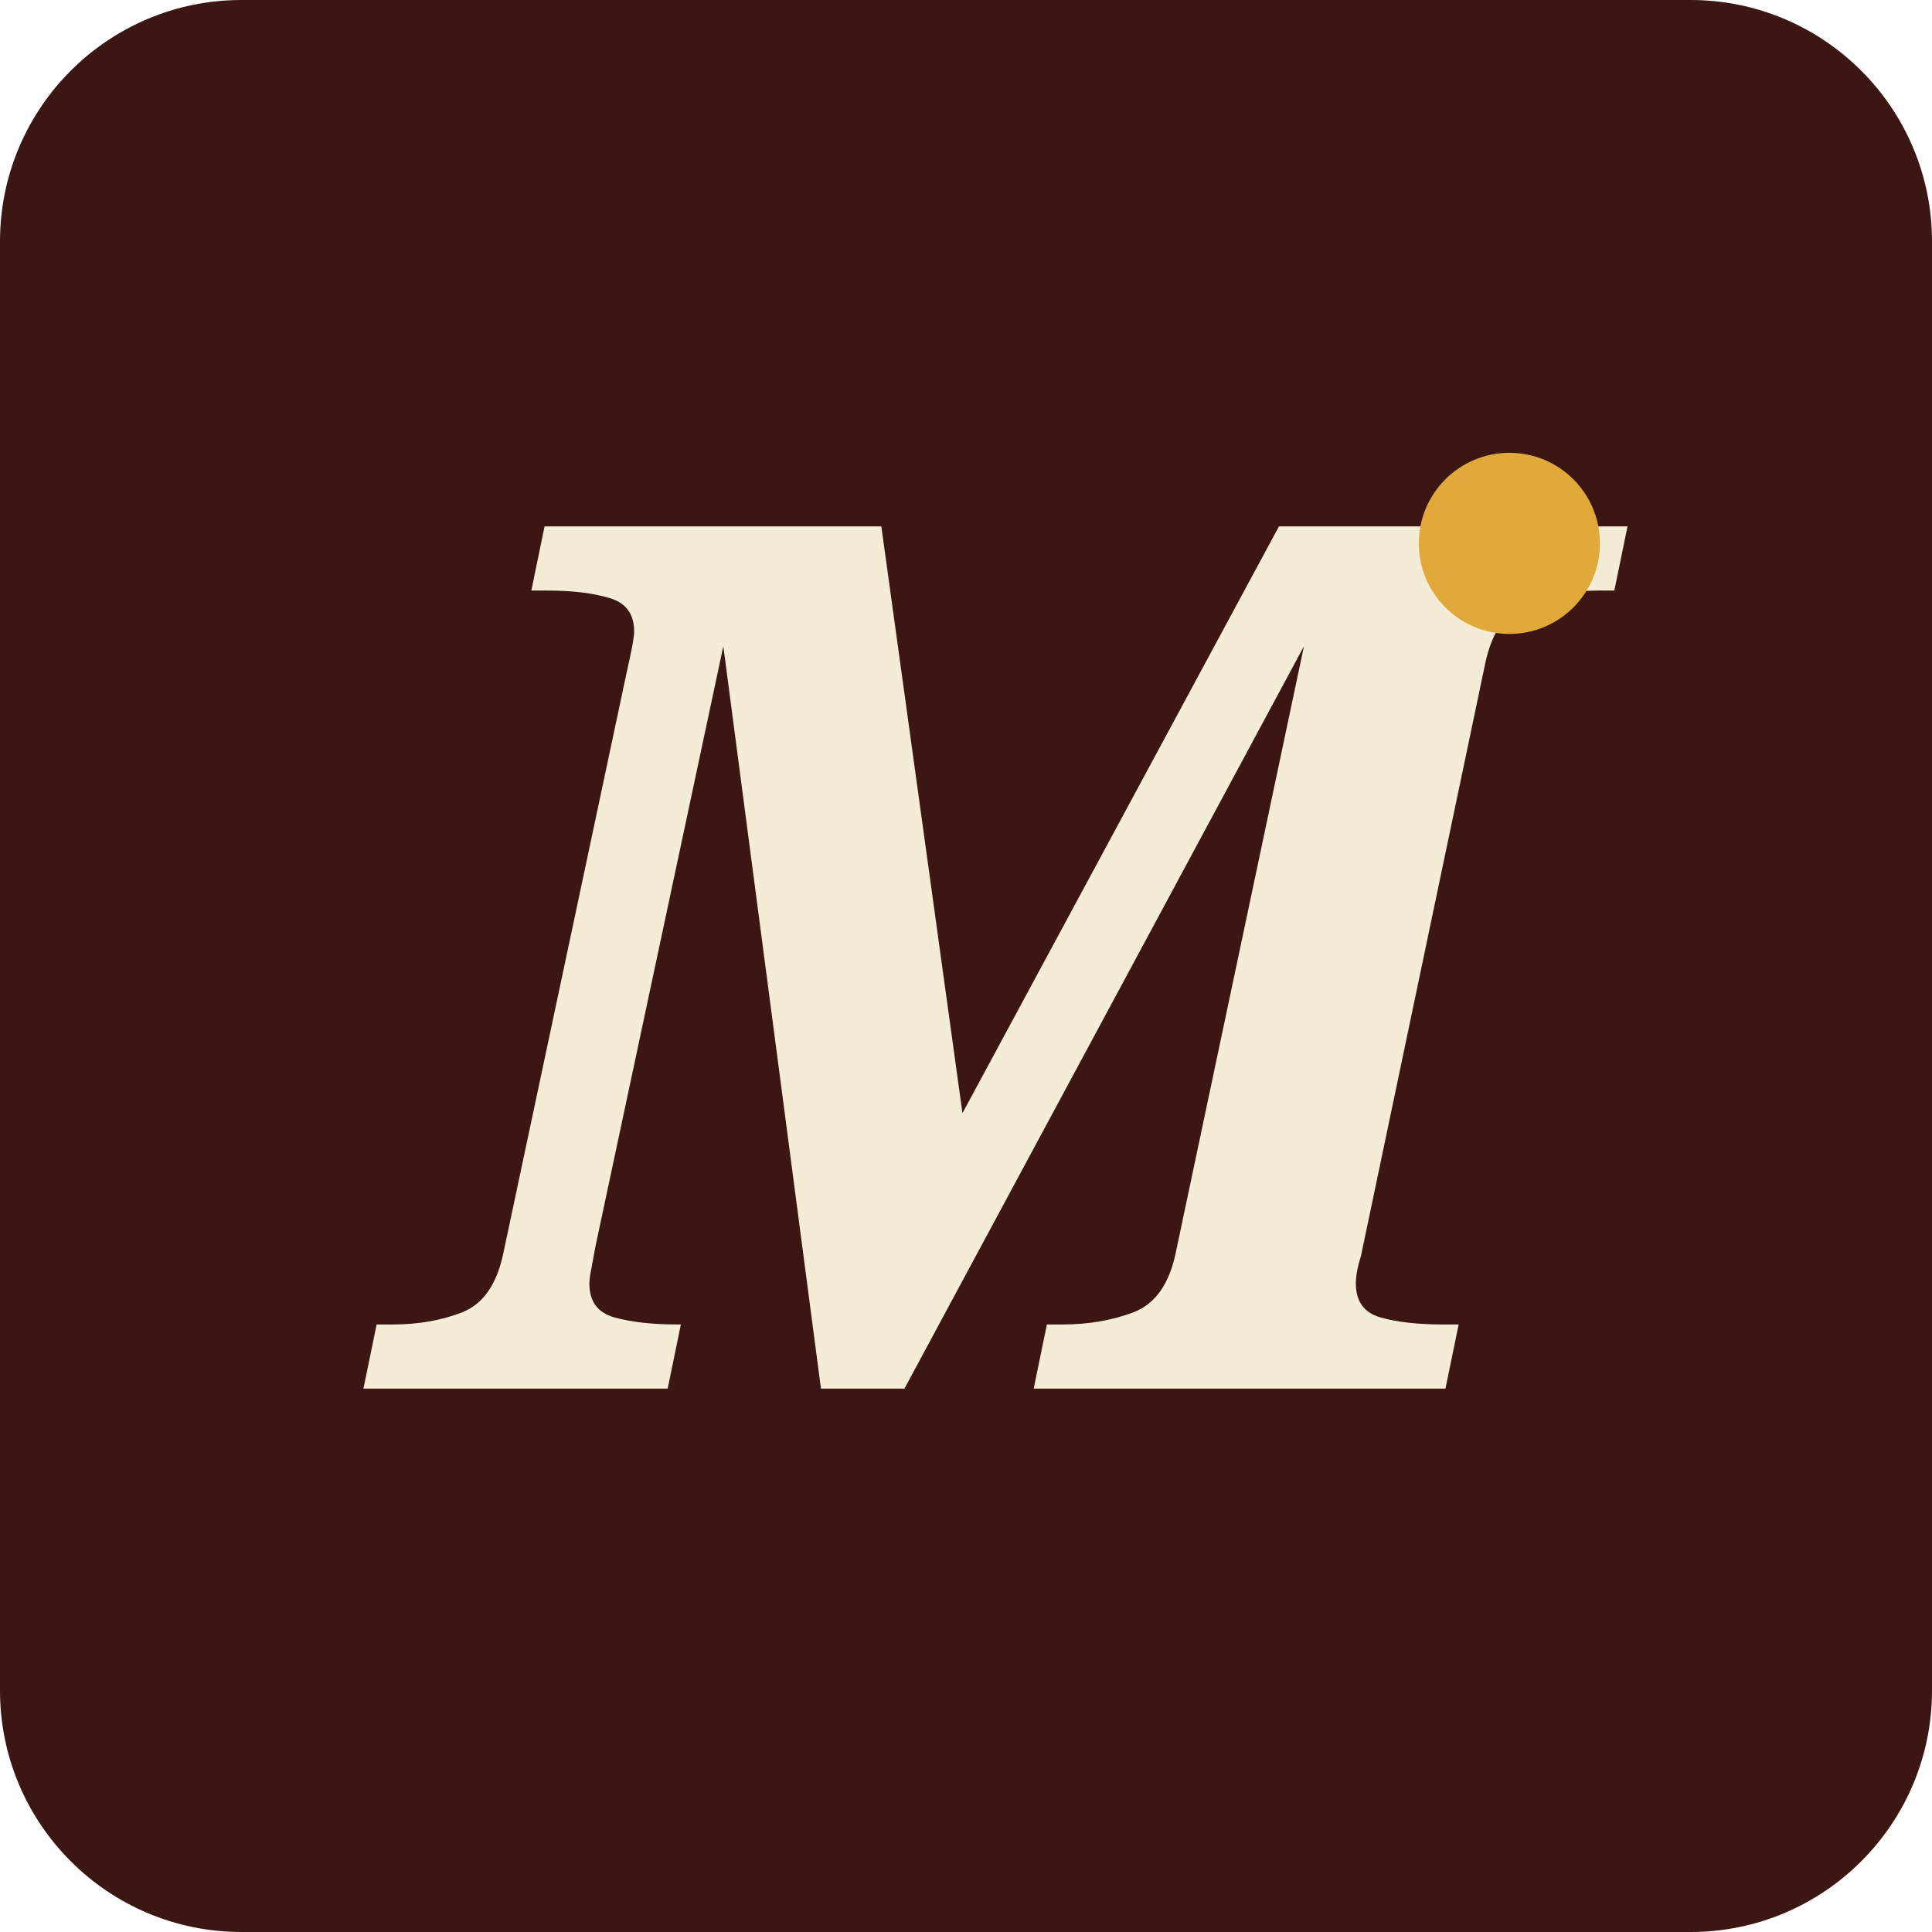
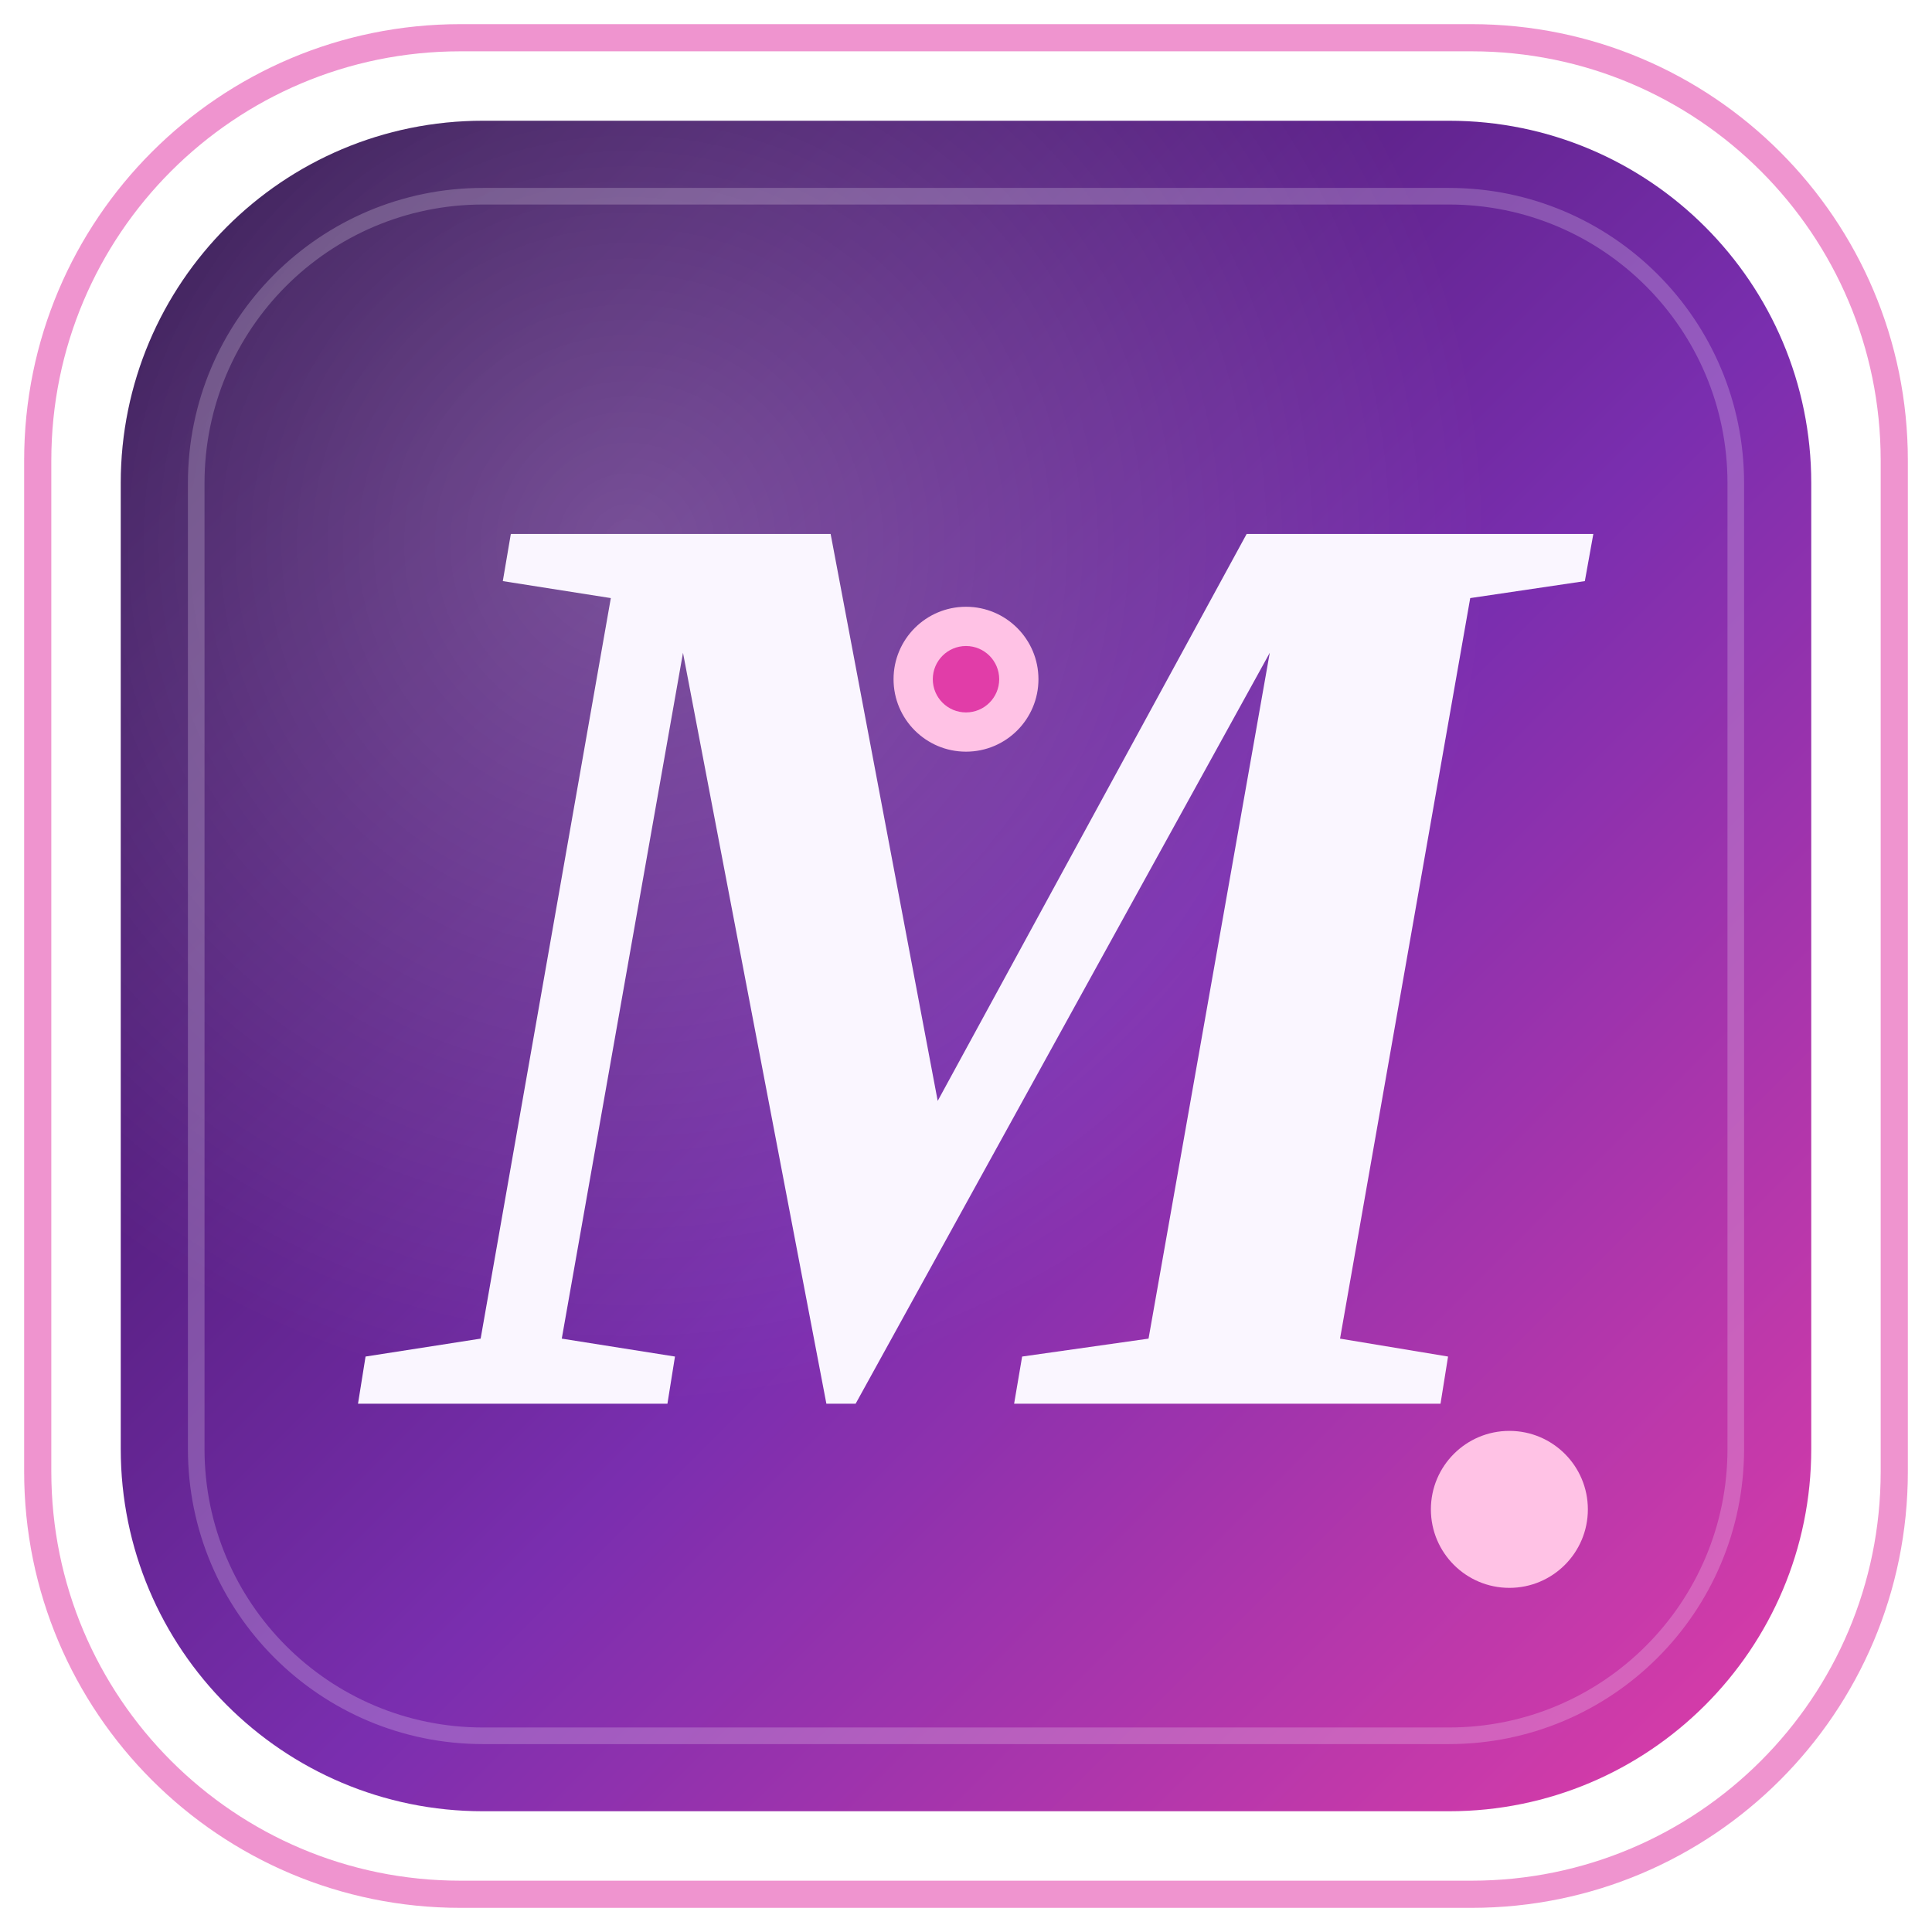
- <svg xmlns="http://www.w3.org/2000/svg" viewBox="0 0 64 64">
-   <rect width="64" height="64" rx="8" fill="#3b1612" />
-   <text x="32" y="46" font-family="Georgia, serif" font-size="40" font-weight="700" fill="#f5ecd7" text-anchor="middle" font-style="italic">M</text>
-   <circle cx="50" cy="18" r="3" fill="#e0a93a" />
+ <svg xmlns="http://www.w3.org/2000/svg" viewBox="0 0 64 64" role="img" aria-label="econ.mom">
+   <defs>
+     <linearGradient id="seal" x1="0" y1="0" x2="1" y2="1">
+       <stop offset="0%" stop-color="#2A0E47" />
+       <stop offset="55%" stop-color="#7A2EAF" />
+       <stop offset="100%" stop-color="#E13DA8" />
+     </linearGradient>
+     <radialGradient id="glow" cx="0.3" cy="0.25" r="0.85">
+       <stop offset="0%" stop-color="#FFFFFF" stop-opacity="0.22" />
+       <stop offset="60%" stop-color="#FFFFFF" stop-opacity="0" />
+     </radialGradient>
+   </defs>
+   <rect x="1.25" y="1.25" width="61.5" height="61.5" rx="14" fill="none" stroke="#E13DA8" stroke-width="0.9" opacity="0.55" />
+   <rect x="4" y="4" width="56" height="56" rx="12" fill="url(#seal)" />
+   <rect x="4" y="4" width="56" height="56" rx="12" fill="url(#glow)" />
+   <rect x="6.5" y="6.5" width="51" height="51" rx="9.5" fill="none" stroke="#FAF6FF" stroke-width="0.55" opacity="0.22" />
+   <text x="32" y="46.5" font-family="Fraunces, 'Playfair Display', Georgia, 'Times New Roman', serif" font-size="44" font-weight="700" font-style="italic" text-anchor="middle" fill="#FAF6FF" letter-spacing="-1.2">M</text>
+   <circle cx="32" cy="22.5" r="2.4" fill="#FFC2E5" />
+   <circle cx="32" cy="22.5" r="1.1" fill="#E13DA8" />
+   <circle cx="50" cy="50" r="2.6" fill="#FFC2E5" />
</svg>
